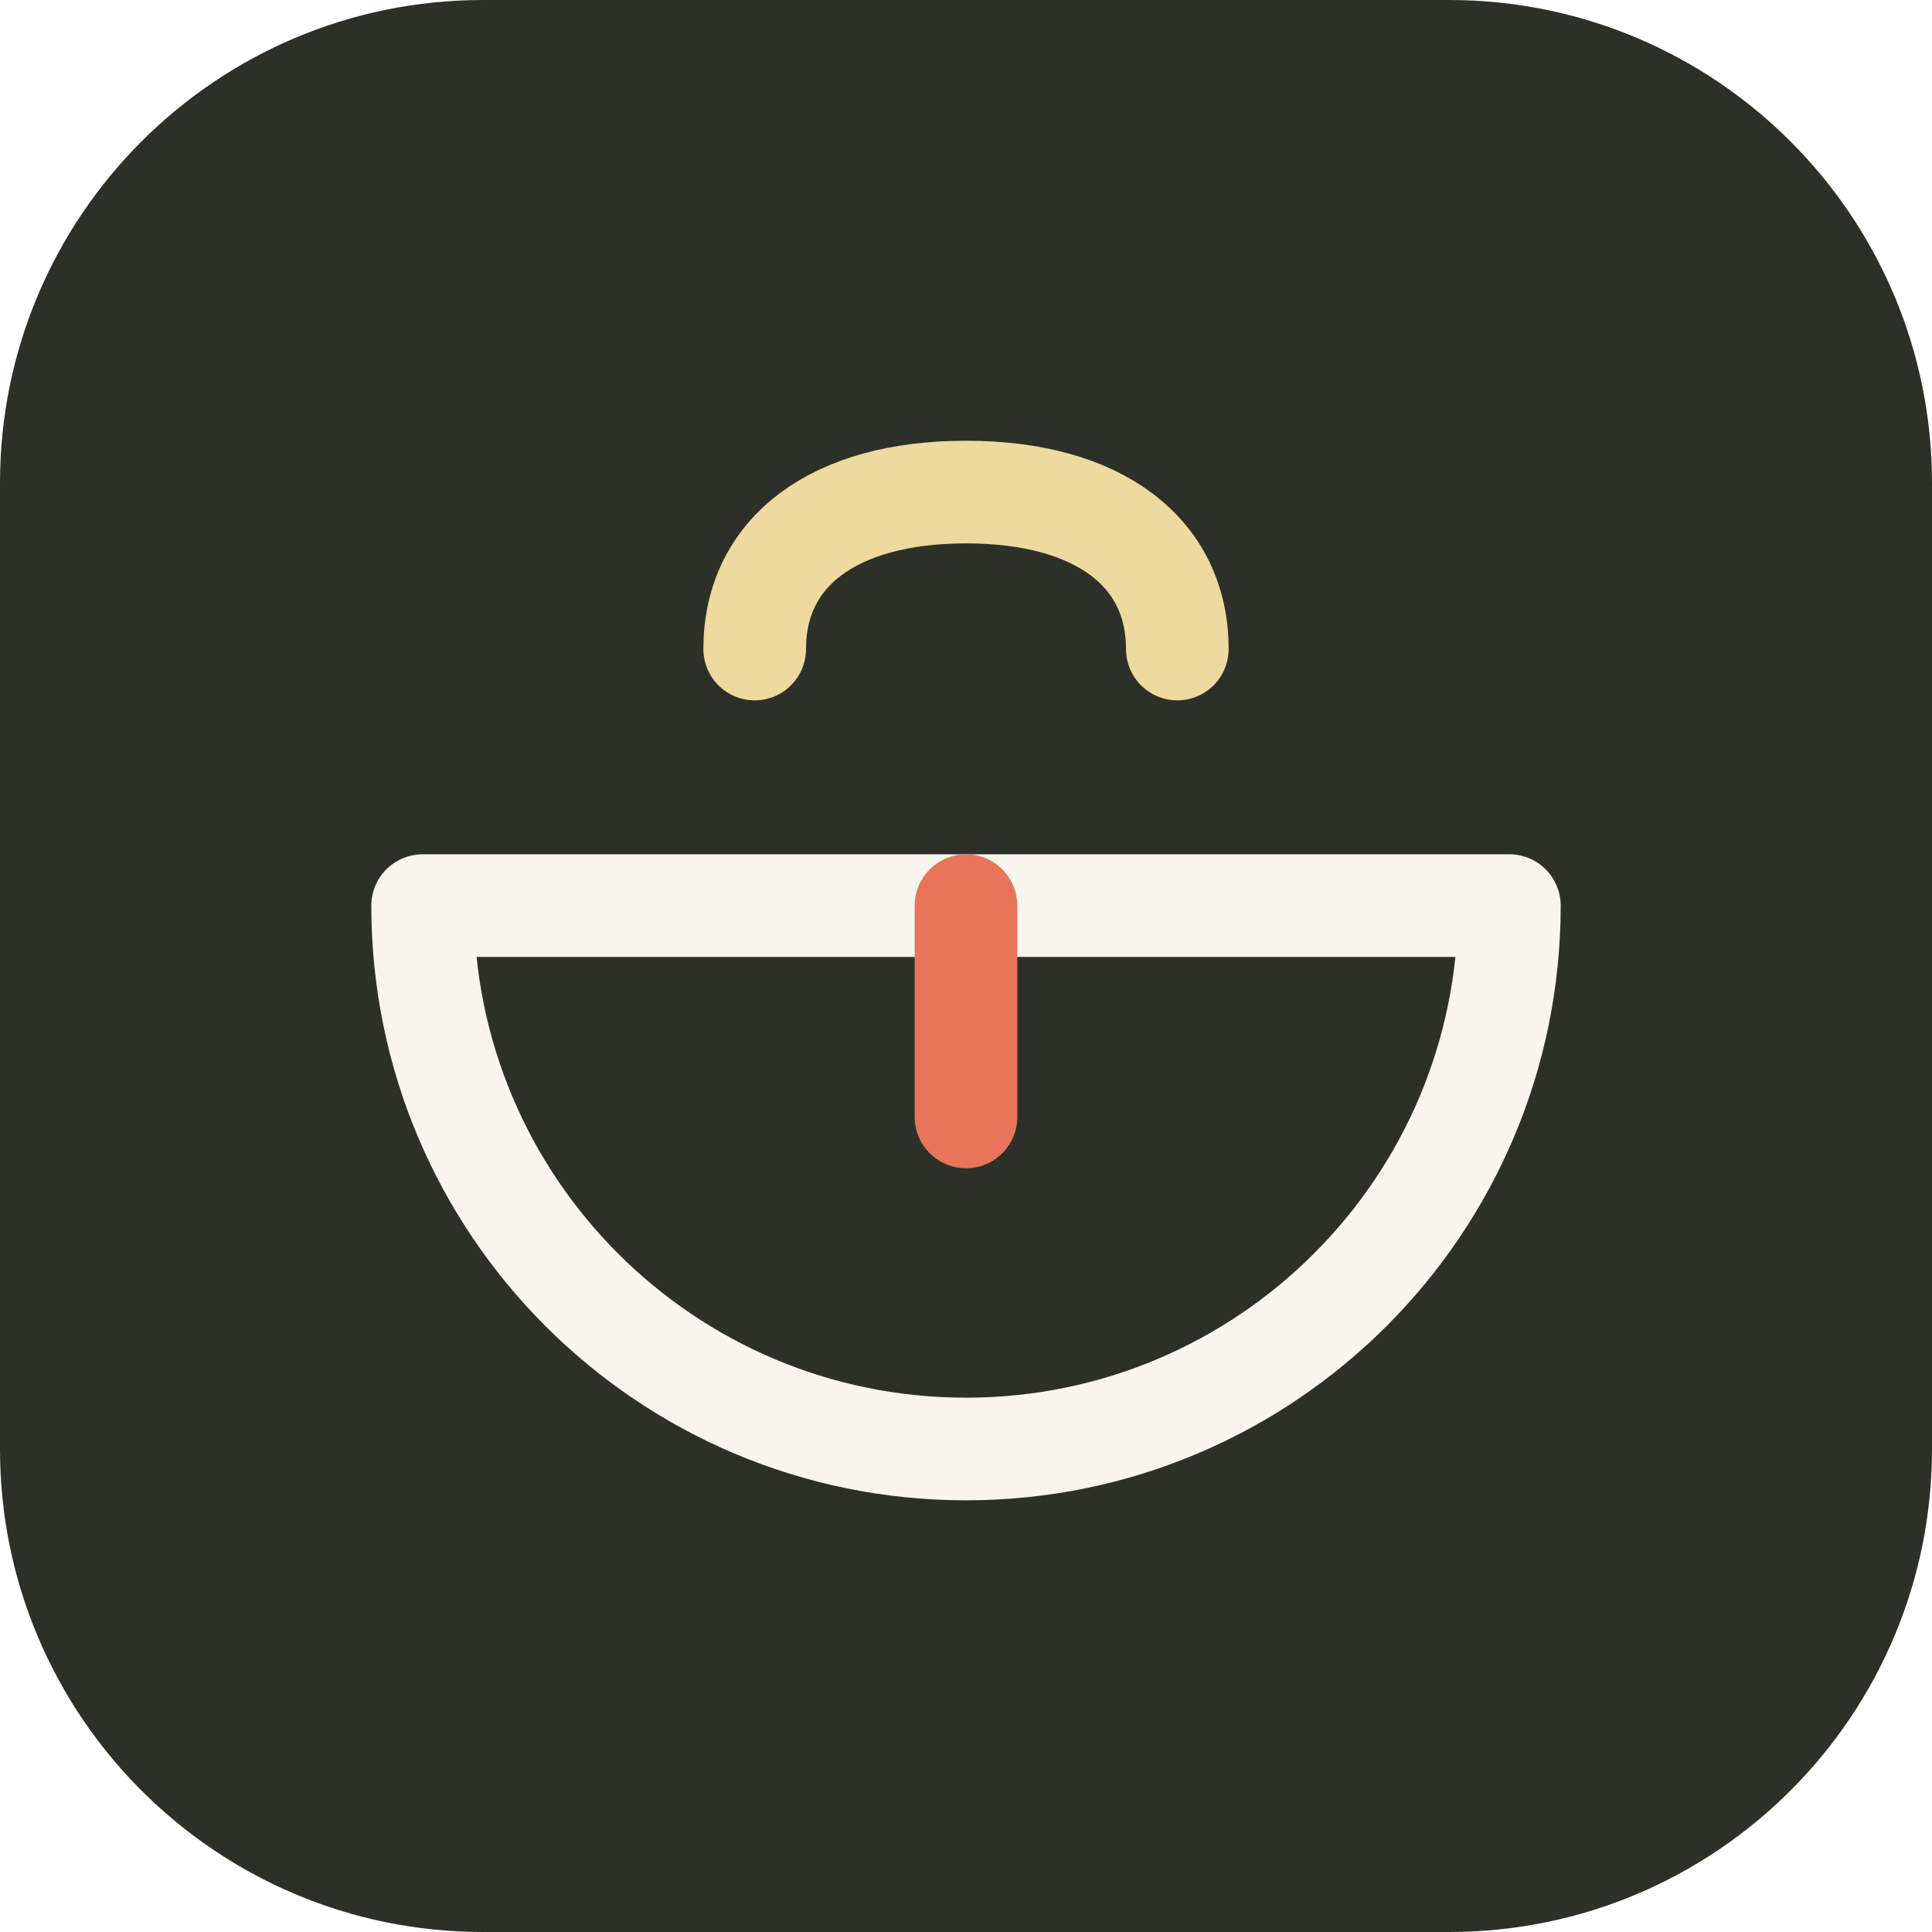
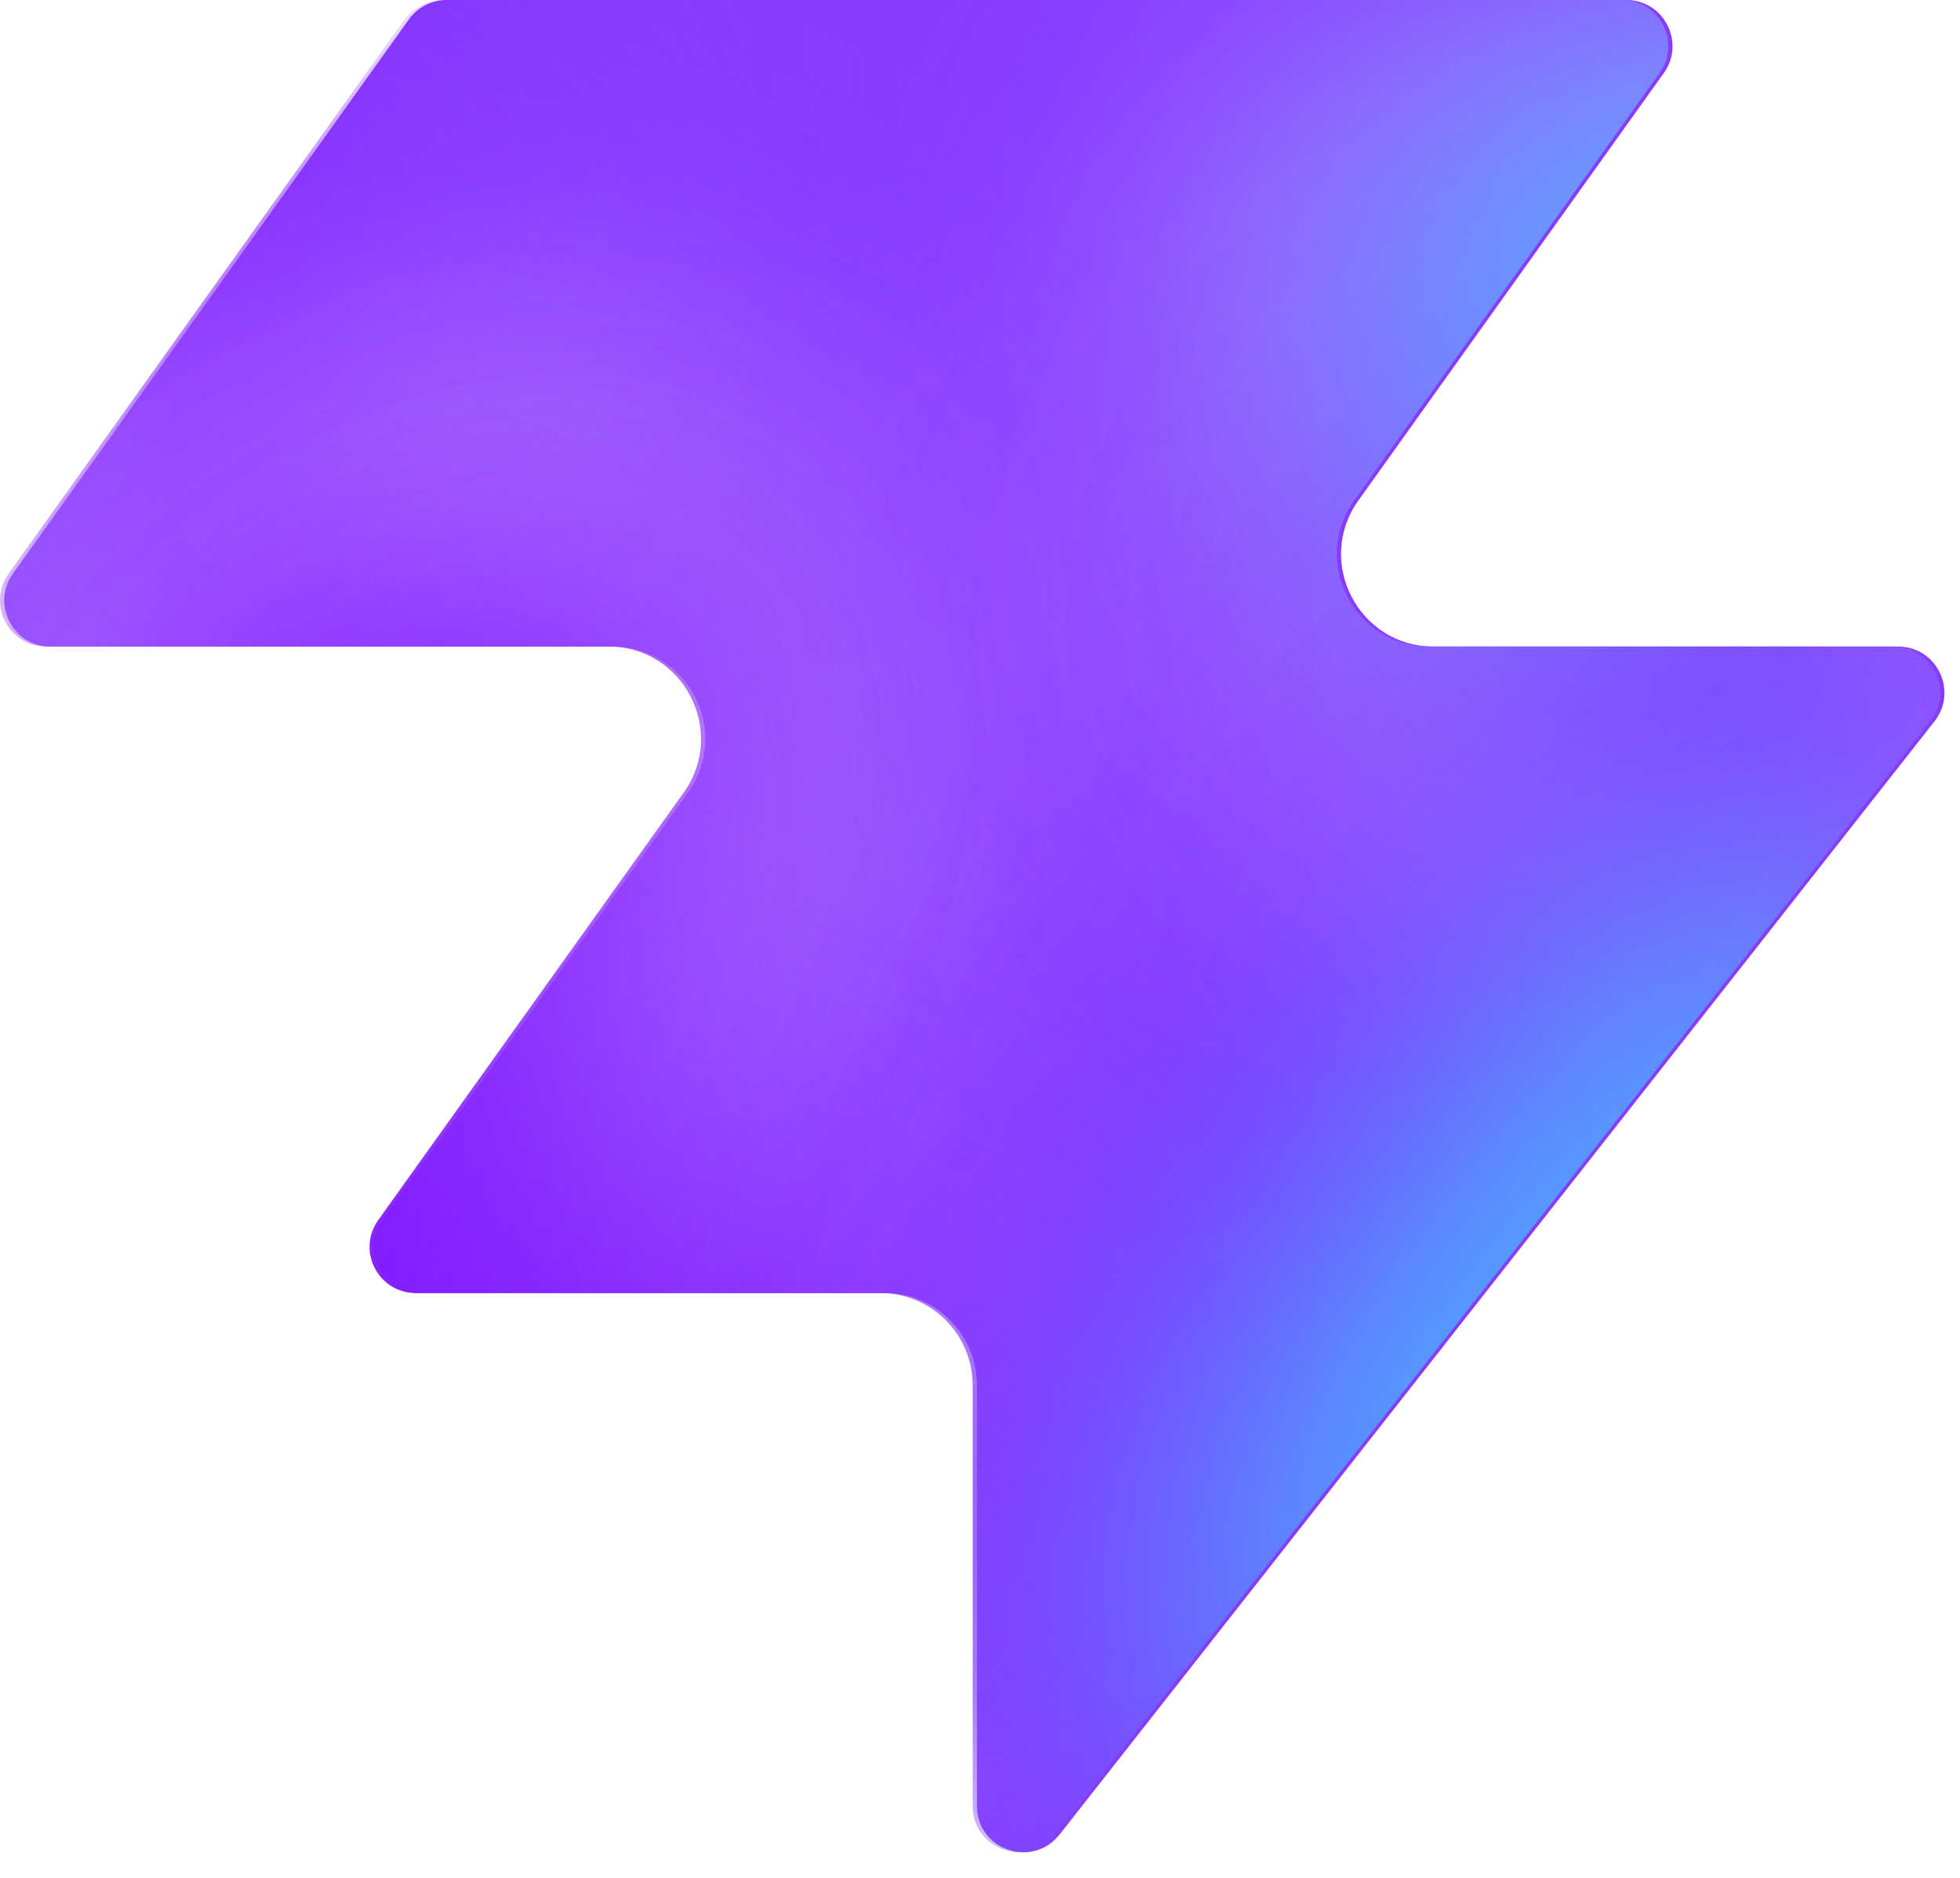
- <svg xmlns="http://www.w3.org/2000/svg" viewBox="0 0 64 64" width="64" height="64">
-   <rect width="64" height="64" rx="16" fill="#2D3028" />
-   <path d="M14 30h36a18 18 0 0 1-36 0Z" fill="none" stroke="#F8F5EE" stroke-width="3.4" stroke-linejoin="round" />
-   <path d="M25 21.5c0-3.2 2.6-5.2 7-5.2s7 2 7 5.2" fill="none" stroke="#EED99E" stroke-width="3.4" stroke-linecap="round" />
-   <path d="M32 30v7" stroke="#E87559" stroke-width="3.4" stroke-linecap="round" />
+ <svg xmlns="http://www.w3.org/2000/svg" width="48" height="46" fill="none" viewBox="0 0 48 46">
+   <path fill="#863bff" d="M25.946 44.938c-.664.845-2.021.375-2.021-.698V33.937a2.26 2.26 0 0 0-2.262-2.262H10.287c-.92 0-1.456-1.04-.92-1.788l7.48-10.471c1.07-1.497 0-3.578-1.842-3.578H1.237c-.92 0-1.456-1.04-.92-1.788L10.013.474c.214-.297.556-.474.92-.474h28.894c.92 0 1.456 1.04.92 1.788l-7.48 10.471c-1.07 1.498 0 3.579 1.842 3.579h11.377c.943 0 1.473 1.088.89 1.83L25.947 44.94z" style="fill:#863bff;fill:color(display-p3 .525 .23 1);fill-opacity:1" />
+   <mask id="a" width="48" height="46" x="0" y="0" maskUnits="userSpaceOnUse" style="mask-type:alpha">
+     <path fill="#000" d="M25.842 44.938c-.664.844-2.021.375-2.021-.698V33.937a2.26 2.26 0 0 0-2.262-2.262H10.183c-.92 0-1.456-1.04-.92-1.788l7.48-10.471c1.07-1.498 0-3.579-1.842-3.579H1.133c-.92 0-1.456-1.04-.92-1.787L9.91.473c.214-.297.556-.474.92-.474h28.894c.92 0 1.456 1.04.92 1.788l-7.48 10.471c-1.07 1.498 0 3.578 1.842 3.578h11.377c.943 0 1.473 1.088.89 1.832L25.843 44.94z" style="fill:#000;fill-opacity:1" />
+   </mask>
+   <g mask="url(#a)">
+     <g filter="url(#b)">
+       <ellipse cx="5.508" cy="14.704" fill="#ede6ff" rx="5.508" ry="14.704" style="fill:#ede6ff;fill:color(display-p3 .927 .903 1);fill-opacity:1" transform="matrix(.00324 1 1 -.00324 -4.47 31.516)" />
+     </g>
+     <g filter="url(#c)">
+       <ellipse cx="10.399" cy="29.851" fill="#ede6ff" rx="10.399" ry="29.851" style="fill:#ede6ff;fill:color(display-p3 .927 .903 1);fill-opacity:1" transform="matrix(.00324 1 1 -.00324 -39.328 7.883)" />
+     </g>
+     <g filter="url(#d)">
+       <ellipse cx="5.508" cy="30.487" fill="#7e14ff" rx="5.508" ry="30.487" style="fill:#7e14ff;fill:color(display-p3 .492 .077 1);fill-opacity:1" transform="rotate(89.814 -25.913 -14.639)scale(1 -1)" />
+     </g>
+     <g filter="url(#e)">
+       <ellipse cx="5.508" cy="30.599" fill="#7e14ff" rx="5.508" ry="30.599" style="fill:#7e14ff;fill:color(display-p3 .492 .077 1);fill-opacity:1" transform="rotate(89.814 -32.644 -3.334)scale(1 -1)" />
+     </g>
+     <g filter="url(#f)">
+       <ellipse cx="5.508" cy="30.599" fill="#7e14ff" rx="5.508" ry="30.599" style="fill:#7e14ff;fill:color(display-p3 .492 .077 1);fill-opacity:1" transform="matrix(.00324 1 1 -.00324 -34.34 30.47)" />
+     </g>
+     <g filter="url(#g)">
+       <ellipse cx="14.072" cy="22.078" fill="#ede6ff" rx="14.072" ry="22.078" style="fill:#ede6ff;fill:color(display-p3 .927 .903 1);fill-opacity:1" transform="rotate(93.35 24.506 48.493)scale(-1 1)" />
+     </g>
+     <g filter="url(#h)">
+       <ellipse cx="3.47" cy="21.501" fill="#7e14ff" rx="3.47" ry="21.501" style="fill:#7e14ff;fill:color(display-p3 .492 .077 1);fill-opacity:1" transform="rotate(89.009 28.708 47.59)scale(-1 1)" />
+     </g>
+     <g filter="url(#i)">
+       <ellipse cx="3.47" cy="21.501" fill="#7e14ff" rx="3.47" ry="21.501" style="fill:#7e14ff;fill:color(display-p3 .492 .077 1);fill-opacity:1" transform="rotate(89.009 28.708 47.59)scale(-1 1)" />
+     </g>
+     <g filter="url(#j)">
+       <ellipse cx=".387" cy="8.972" fill="#7e14ff" rx="4.407" ry="29.108" style="fill:#7e14ff;fill:color(display-p3 .492 .077 1);fill-opacity:1" transform="rotate(39.51 .387 8.972)" />
+     </g>
+     <g filter="url(#k)">
+       <ellipse cx="47.523" cy="-6.092" fill="#7e14ff" rx="4.407" ry="29.108" style="fill:#7e14ff;fill:color(display-p3 .492 .077 1);fill-opacity:1" transform="rotate(37.892 47.523 -6.092)" />
+     </g>
+     <g filter="url(#l)">
+       <ellipse cx="41.412" cy="6.333" fill="#47bfff" rx="5.971" ry="9.665" style="fill:#47bfff;fill:color(display-p3 .28 .748 1);fill-opacity:1" transform="rotate(37.892 41.412 6.333)" />
+     </g>
+     <g filter="url(#m)">
+       <ellipse cx="-1.879" cy="38.332" fill="#7e14ff" rx="4.407" ry="29.108" style="fill:#7e14ff;fill:color(display-p3 .492 .077 1);fill-opacity:1" transform="rotate(37.892 -1.88 38.332)" />
+     </g>
+     <g filter="url(#n)">
+       <ellipse cx="-1.879" cy="38.332" fill="#7e14ff" rx="4.407" ry="29.108" style="fill:#7e14ff;fill:color(display-p3 .492 .077 1);fill-opacity:1" transform="rotate(37.892 -1.88 38.332)" />
+     </g>
+     <g filter="url(#o)">
+       <ellipse cx="35.651" cy="29.907" fill="#7e14ff" rx="4.407" ry="29.108" style="fill:#7e14ff;fill:color(display-p3 .492 .077 1);fill-opacity:1" transform="rotate(37.892 35.651 29.907)" />
+     </g>
+     <g filter="url(#p)">
+       <ellipse cx="38.418" cy="32.4" fill="#47bfff" rx="5.971" ry="15.297" style="fill:#47bfff;fill:color(display-p3 .28 .748 1);fill-opacity:1" transform="rotate(37.892 38.418 32.4)" />
+     </g>
+   </g>
+   <defs>
+     <filter id="b" width="60.045" height="41.654" x="-19.77" y="16.149" color-interpolation-filters="sRGB" filterUnits="userSpaceOnUse">
+       <feFlood flood-opacity="0" result="BackgroundImageFix" />
+       <feBlend in="SourceGraphic" in2="BackgroundImageFix" result="shape" />
+       <feGaussianBlur result="effect1_foregroundBlur_2002_17158" stdDeviation="7.659" />
+     </filter>
+     <filter id="c" width="90.34" height="51.437" x="-54.613" y="-7.533" color-interpolation-filters="sRGB" filterUnits="userSpaceOnUse">
+       <feFlood flood-opacity="0" result="BackgroundImageFix" />
+       <feBlend in="SourceGraphic" in2="BackgroundImageFix" result="shape" />
+       <feGaussianBlur result="effect1_foregroundBlur_2002_17158" stdDeviation="7.659" />
+     </filter>
+     <filter id="d" width="79.355" height="29.4" x="-49.64" y="2.03" color-interpolation-filters="sRGB" filterUnits="userSpaceOnUse">
+       <feFlood flood-opacity="0" result="BackgroundImageFix" />
+       <feBlend in="SourceGraphic" in2="BackgroundImageFix" result="shape" />
+       <feGaussianBlur result="effect1_foregroundBlur_2002_17158" stdDeviation="4.596" />
+     </filter>
+     <filter id="e" width="79.579" height="29.4" x="-45.045" y="20.029" color-interpolation-filters="sRGB" filterUnits="userSpaceOnUse">
+       <feFlood flood-opacity="0" result="BackgroundImageFix" />
+       <feBlend in="SourceGraphic" in2="BackgroundImageFix" result="shape" />
+       <feGaussianBlur result="effect1_foregroundBlur_2002_17158" stdDeviation="4.596" />
+     </filter>
+     <filter id="f" width="79.579" height="29.4" x="-43.513" y="21.178" color-interpolation-filters="sRGB" filterUnits="userSpaceOnUse">
+       <feFlood flood-opacity="0" result="BackgroundImageFix" />
+       <feBlend in="SourceGraphic" in2="BackgroundImageFix" result="shape" />
+       <feGaussianBlur result="effect1_foregroundBlur_2002_17158" stdDeviation="4.596" />
+     </filter>
+     <filter id="g" width="74.749" height="58.852" x="15.756" y="-17.901" color-interpolation-filters="sRGB" filterUnits="userSpaceOnUse">
+       <feFlood flood-opacity="0" result="BackgroundImageFix" />
+       <feBlend in="SourceGraphic" in2="BackgroundImageFix" result="shape" />
+       <feGaussianBlur result="effect1_foregroundBlur_2002_17158" stdDeviation="7.659" />
+     </filter>
+     <filter id="h" width="61.377" height="25.362" x="23.548" y="2.284" color-interpolation-filters="sRGB" filterUnits="userSpaceOnUse">
+       <feFlood flood-opacity="0" result="BackgroundImageFix" />
+       <feBlend in="SourceGraphic" in2="BackgroundImageFix" result="shape" />
+       <feGaussianBlur result="effect1_foregroundBlur_2002_17158" stdDeviation="4.596" />
+     </filter>
+     <filter id="i" width="61.377" height="25.362" x="23.548" y="2.284" color-interpolation-filters="sRGB" filterUnits="userSpaceOnUse">
+       <feFlood flood-opacity="0" result="BackgroundImageFix" />
+       <feBlend in="SourceGraphic" in2="BackgroundImageFix" result="shape" />
+       <feGaussianBlur result="effect1_foregroundBlur_2002_17158" stdDeviation="4.596" />
+     </filter>
+     <filter id="j" width="56.045" height="63.649" x="-27.636" y="-22.853" color-interpolation-filters="sRGB" filterUnits="userSpaceOnUse">
+       <feFlood flood-opacity="0" result="BackgroundImageFix" />
+       <feBlend in="SourceGraphic" in2="BackgroundImageFix" result="shape" />
+       <feGaussianBlur result="effect1_foregroundBlur_2002_17158" stdDeviation="4.596" />
+     </filter>
+     <filter id="k" width="54.814" height="64.646" x="20.116" y="-38.415" color-interpolation-filters="sRGB" filterUnits="userSpaceOnUse">
+       <feFlood flood-opacity="0" result="BackgroundImageFix" />
+       <feBlend in="SourceGraphic" in2="BackgroundImageFix" result="shape" />
+       <feGaussianBlur result="effect1_foregroundBlur_2002_17158" stdDeviation="4.596" />
+     </filter>
+     <filter id="l" width="33.541" height="35.313" x="24.641" y="-11.323" color-interpolation-filters="sRGB" filterUnits="userSpaceOnUse">
+       <feFlood flood-opacity="0" result="BackgroundImageFix" />
+       <feBlend in="SourceGraphic" in2="BackgroundImageFix" result="shape" />
+       <feGaussianBlur result="effect1_foregroundBlur_2002_17158" stdDeviation="4.596" />
+     </filter>
+     <filter id="m" width="54.814" height="64.646" x="-29.286" y="6.009" color-interpolation-filters="sRGB" filterUnits="userSpaceOnUse">
+       <feFlood flood-opacity="0" result="BackgroundImageFix" />
+       <feBlend in="SourceGraphic" in2="BackgroundImageFix" result="shape" />
+       <feGaussianBlur result="effect1_foregroundBlur_2002_17158" stdDeviation="4.596" />
+     </filter>
+     <filter id="n" width="54.814" height="64.646" x="-29.286" y="6.009" color-interpolation-filters="sRGB" filterUnits="userSpaceOnUse">
+       <feFlood flood-opacity="0" result="BackgroundImageFix" />
+       <feBlend in="SourceGraphic" in2="BackgroundImageFix" result="shape" />
+       <feGaussianBlur result="effect1_foregroundBlur_2002_17158" stdDeviation="4.596" />
+     </filter>
+     <filter id="o" width="54.814" height="64.646" x="8.244" y="-2.416" color-interpolation-filters="sRGB" filterUnits="userSpaceOnUse">
+       <feFlood flood-opacity="0" result="BackgroundImageFix" />
+       <feBlend in="SourceGraphic" in2="BackgroundImageFix" result="shape" />
+       <feGaussianBlur result="effect1_foregroundBlur_2002_17158" stdDeviation="4.596" />
+     </filter>
+     <filter id="p" width="39.409" height="43.623" x="18.713" y="10.588" color-interpolation-filters="sRGB" filterUnits="userSpaceOnUse">
+       <feFlood flood-opacity="0" result="BackgroundImageFix" />
+       <feBlend in="SourceGraphic" in2="BackgroundImageFix" result="shape" />
+       <feGaussianBlur result="effect1_foregroundBlur_2002_17158" stdDeviation="4.596" />
+     </filter>
+   </defs>
</svg>
